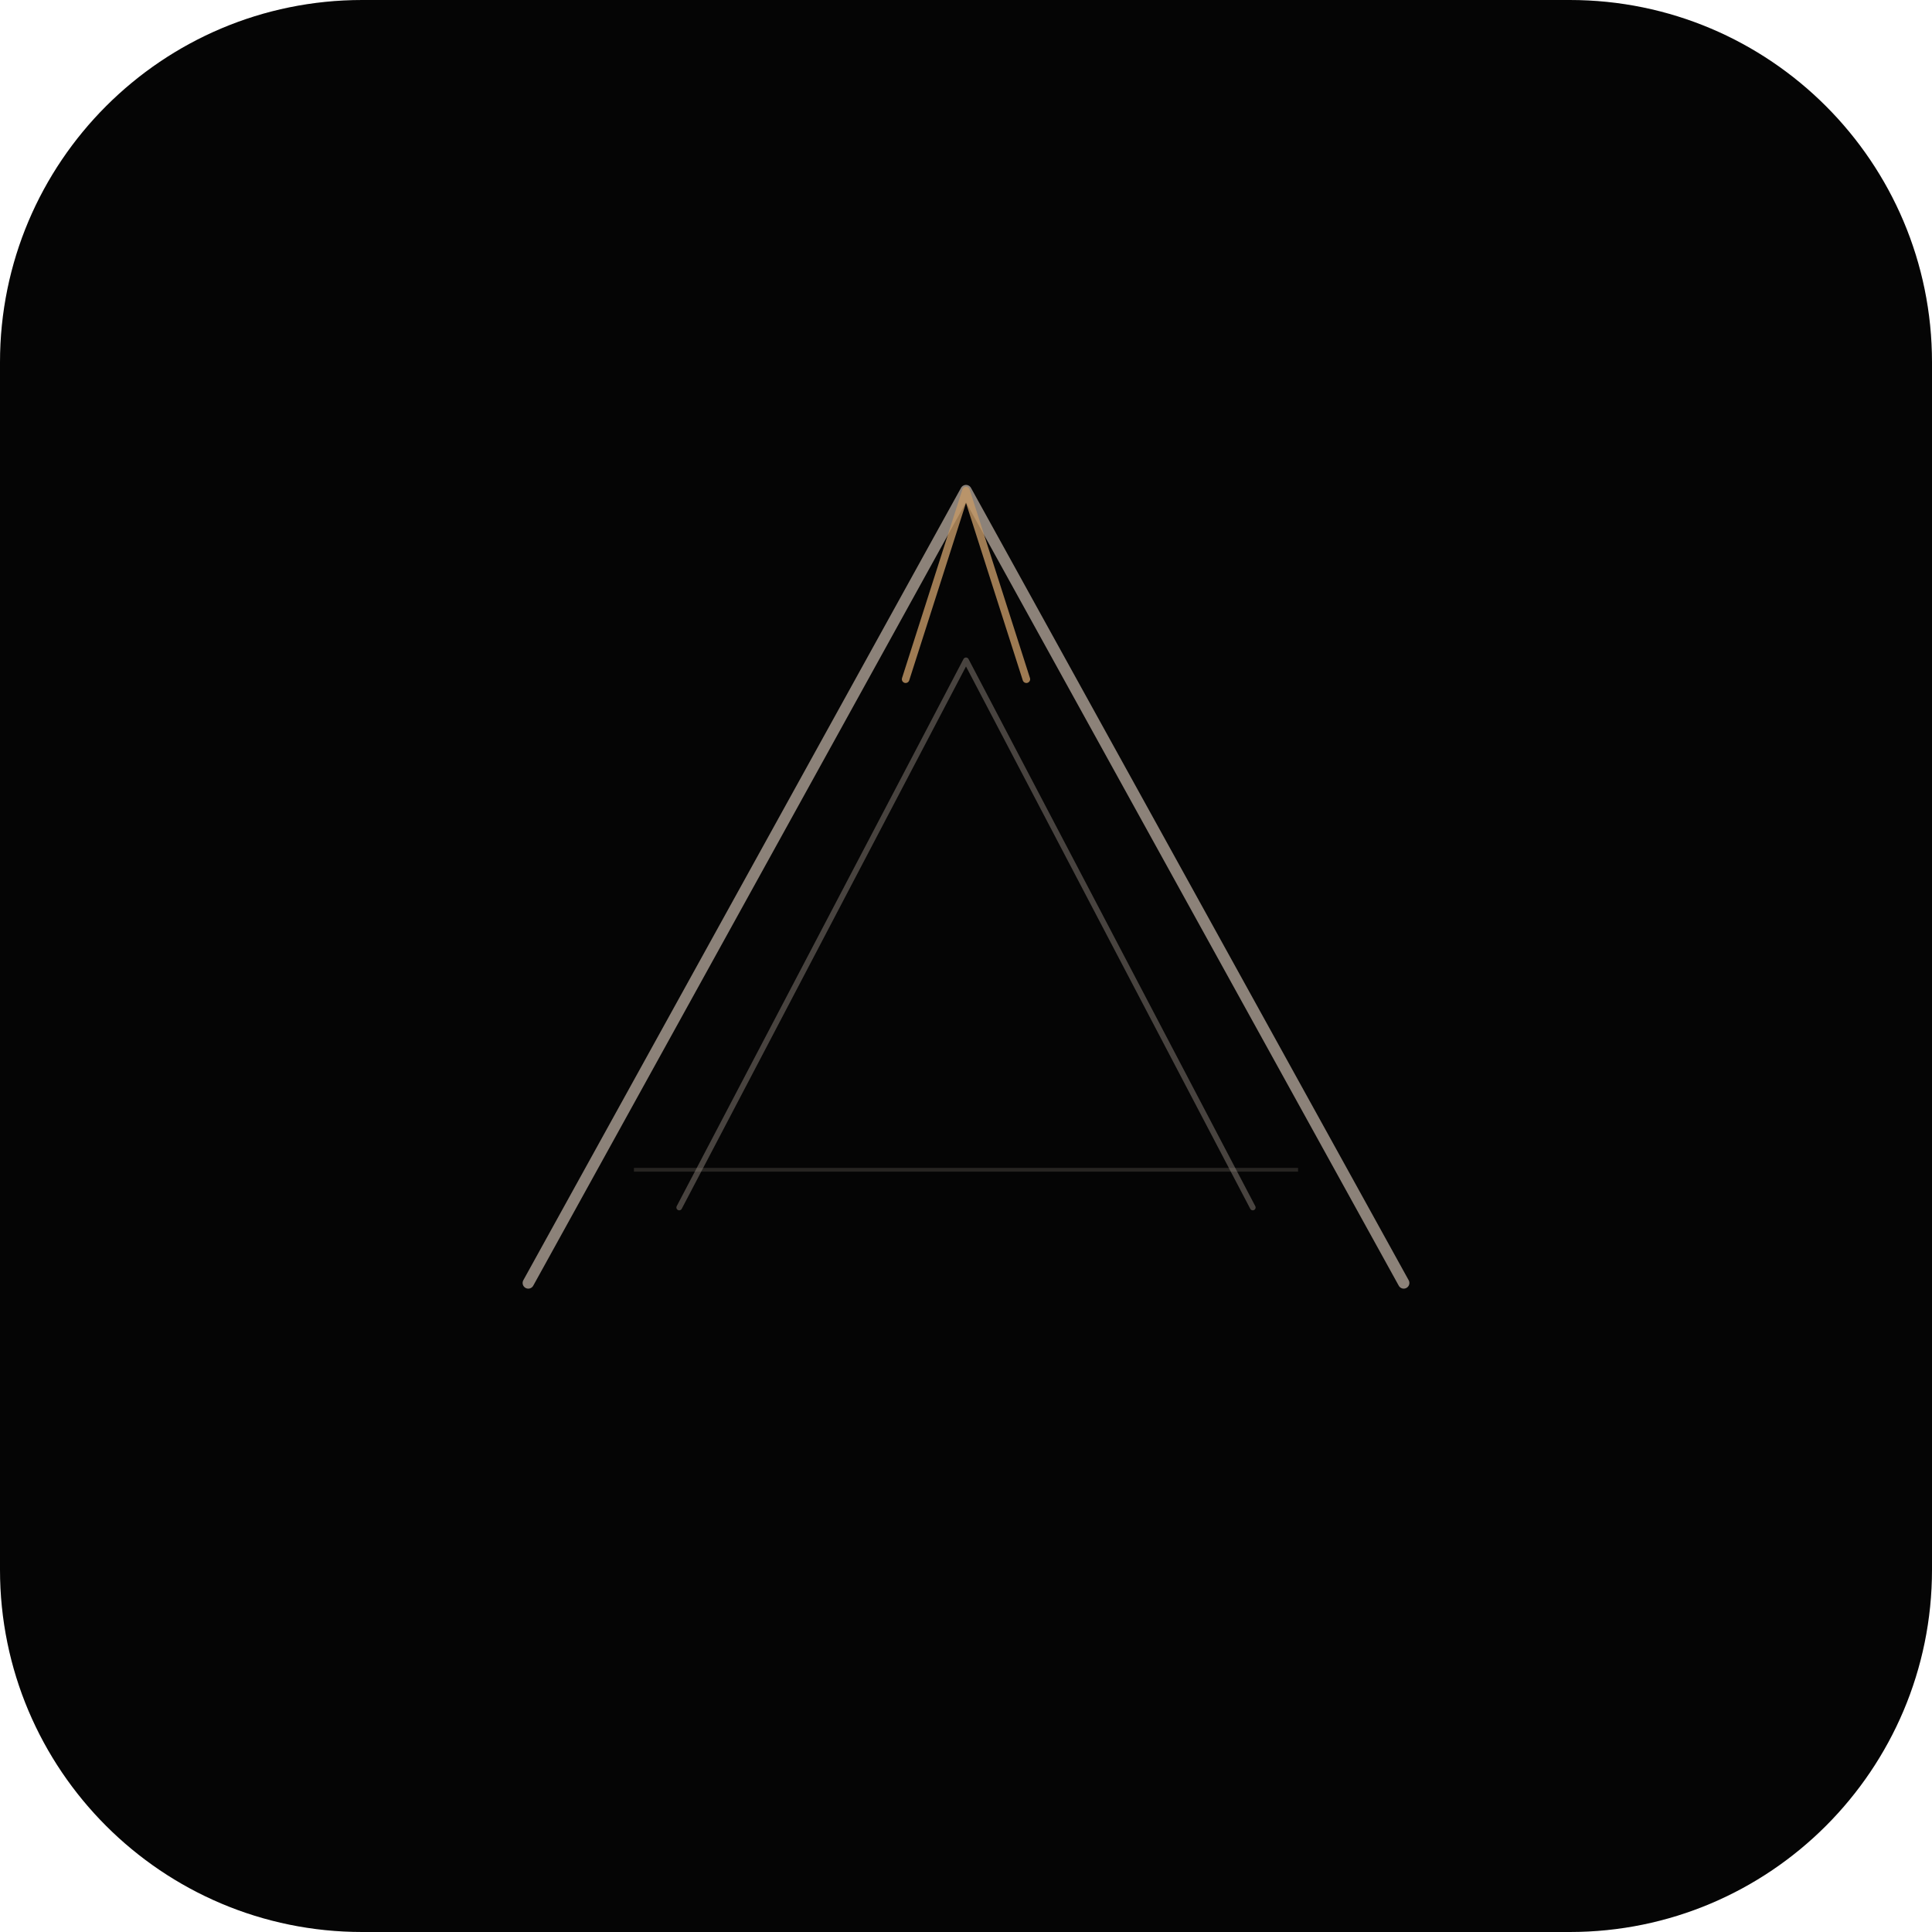
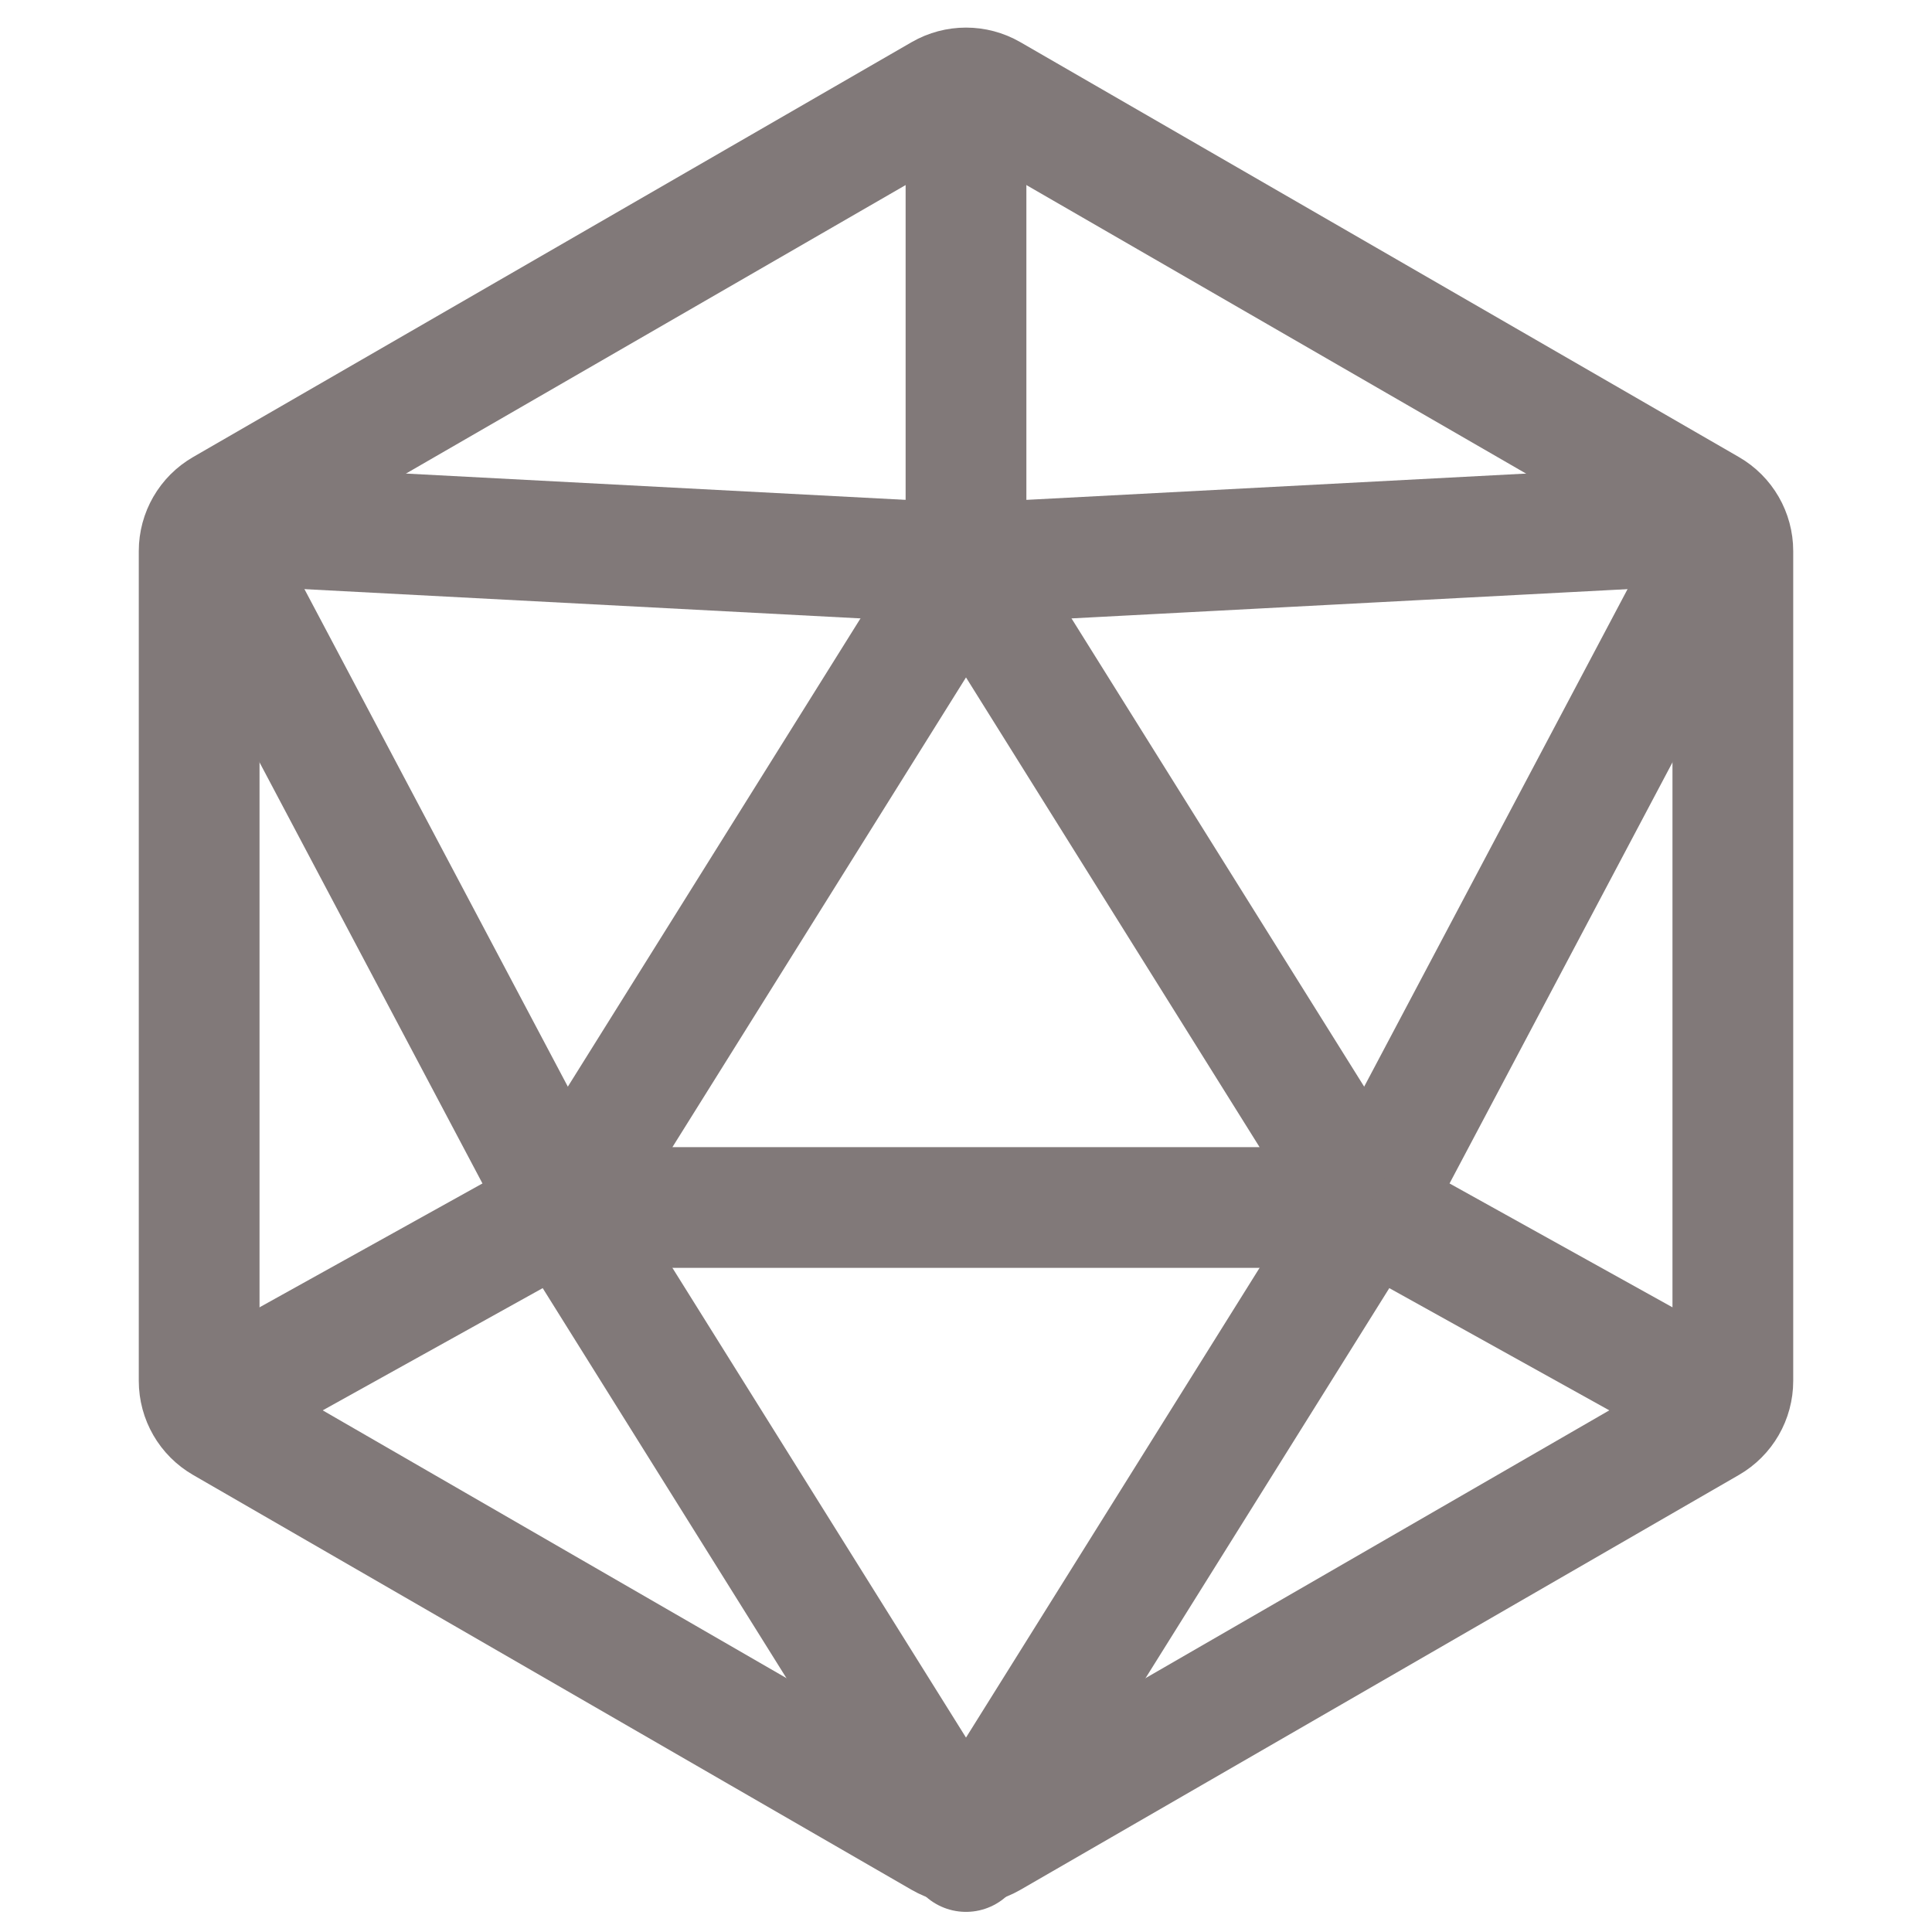
- <svg xmlns="http://www.w3.org/2000/svg" width="512" height="512" viewBox="0 0 512 512">
-   <rect width="512" height="512" rx="96" fill="#050505" />
-   <path d="M 140 340 L 256 130 L 372 340" fill="none" stroke="#8C8279" stroke-width="3" stroke-linecap="round" stroke-linejoin="round" />
-   <path d="M 180 320 L 256 175 L 332 320" fill="none" stroke="#8C8279" stroke-width="1.5" stroke-linecap="round" stroke-linejoin="round" opacity="0.5" />
-   <path d="M 240 180 L 256 130 L 272 180" fill="none" stroke="#C49866" stroke-width="2" stroke-linecap="round" stroke-linejoin="round" opacity="0.8" />
-   <line x1="168" y1="310" x2="344" y2="310" stroke="#8C8279" stroke-width="1" opacity="0.25" />
+ <svg xmlns="http://www.w3.org/2000/svg" width="24px" height="24px" viewBox="0 0 24 24" stroke-width="1.5" fill="none" color="#817979">
+   <path d="M11.7 1.173C11.886 1.066 12.114 1.066 12.3 1.173L21.226 6.327C21.412 6.434 21.526 6.632 21.526 6.846V17.154C21.526 17.368 21.412 17.566 21.226 17.673L12.3 22.827C12.114 22.934 11.886 22.934 11.7 22.827L2.774 17.673C2.588 17.566 2.474 17.368 2.474 17.154V6.846C2.474 6.632 2.588 6.434 2.774 6.327L11.7 1.173Z" stroke="#817979" stroke-width="1.5" stroke-linecap="round" stroke-linejoin="round" />
+   <path d="M17 15L7 15L12 7L17 15Z" stroke="#817979" stroke-width="1.5" stroke-linecap="round" stroke-linejoin="round" />
+   <path d="M2.5 6.5L12 7" stroke="#817979" stroke-width="1.5" stroke-linejoin="round" />
+   <path d="M2.5 6.5L7 15" stroke="#817979" stroke-width="1.5" stroke-linejoin="round" />
+   <path d="M21.5 6.5L17 15" stroke="#817979" stroke-width="1.5" stroke-linejoin="round" />
+   <path d="M21.5 6.5L12 7L12 1" stroke="#817979" stroke-width="1.5" stroke-linejoin="round" />
+   <path d="M21.5 17.5L17 15" stroke="#817979" stroke-width="1.5" stroke-linejoin="round" />
+   <path d="M2.5 17.5L7 15" stroke="#817979" stroke-width="1.5" stroke-linejoin="round" />
+   <path d="M7 15L12 23L17 15" stroke="#817979" stroke-width="1.5" stroke-linejoin="round" />
</svg>
